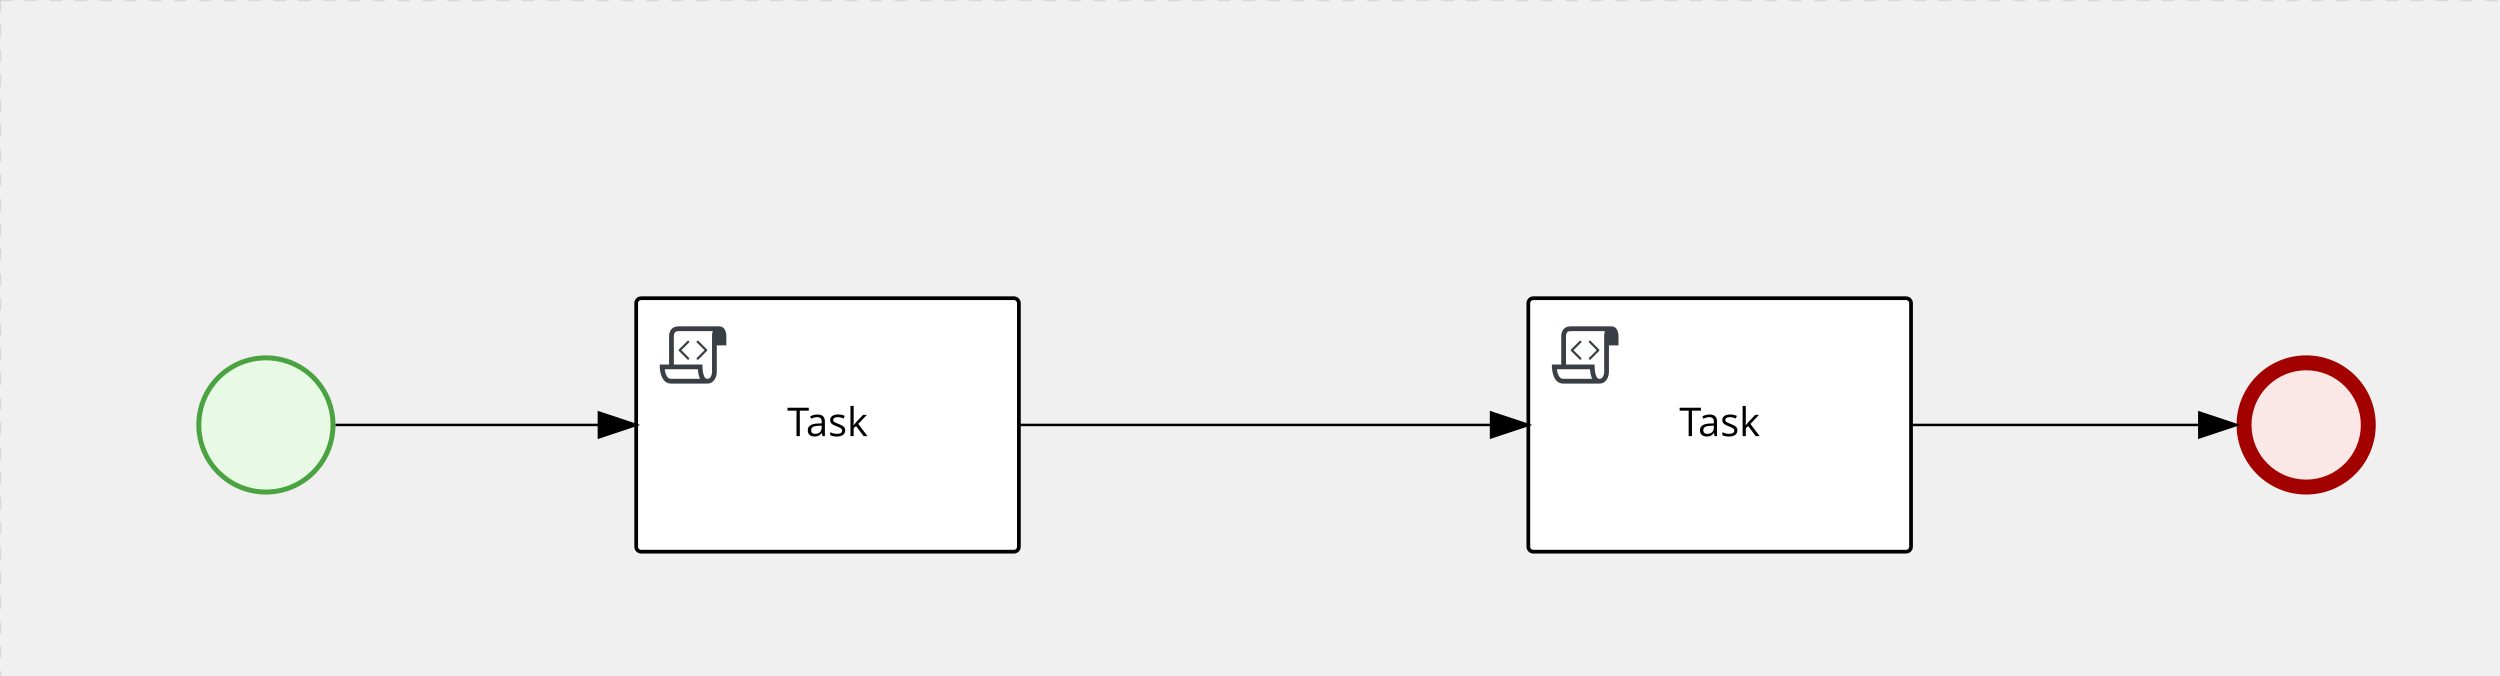
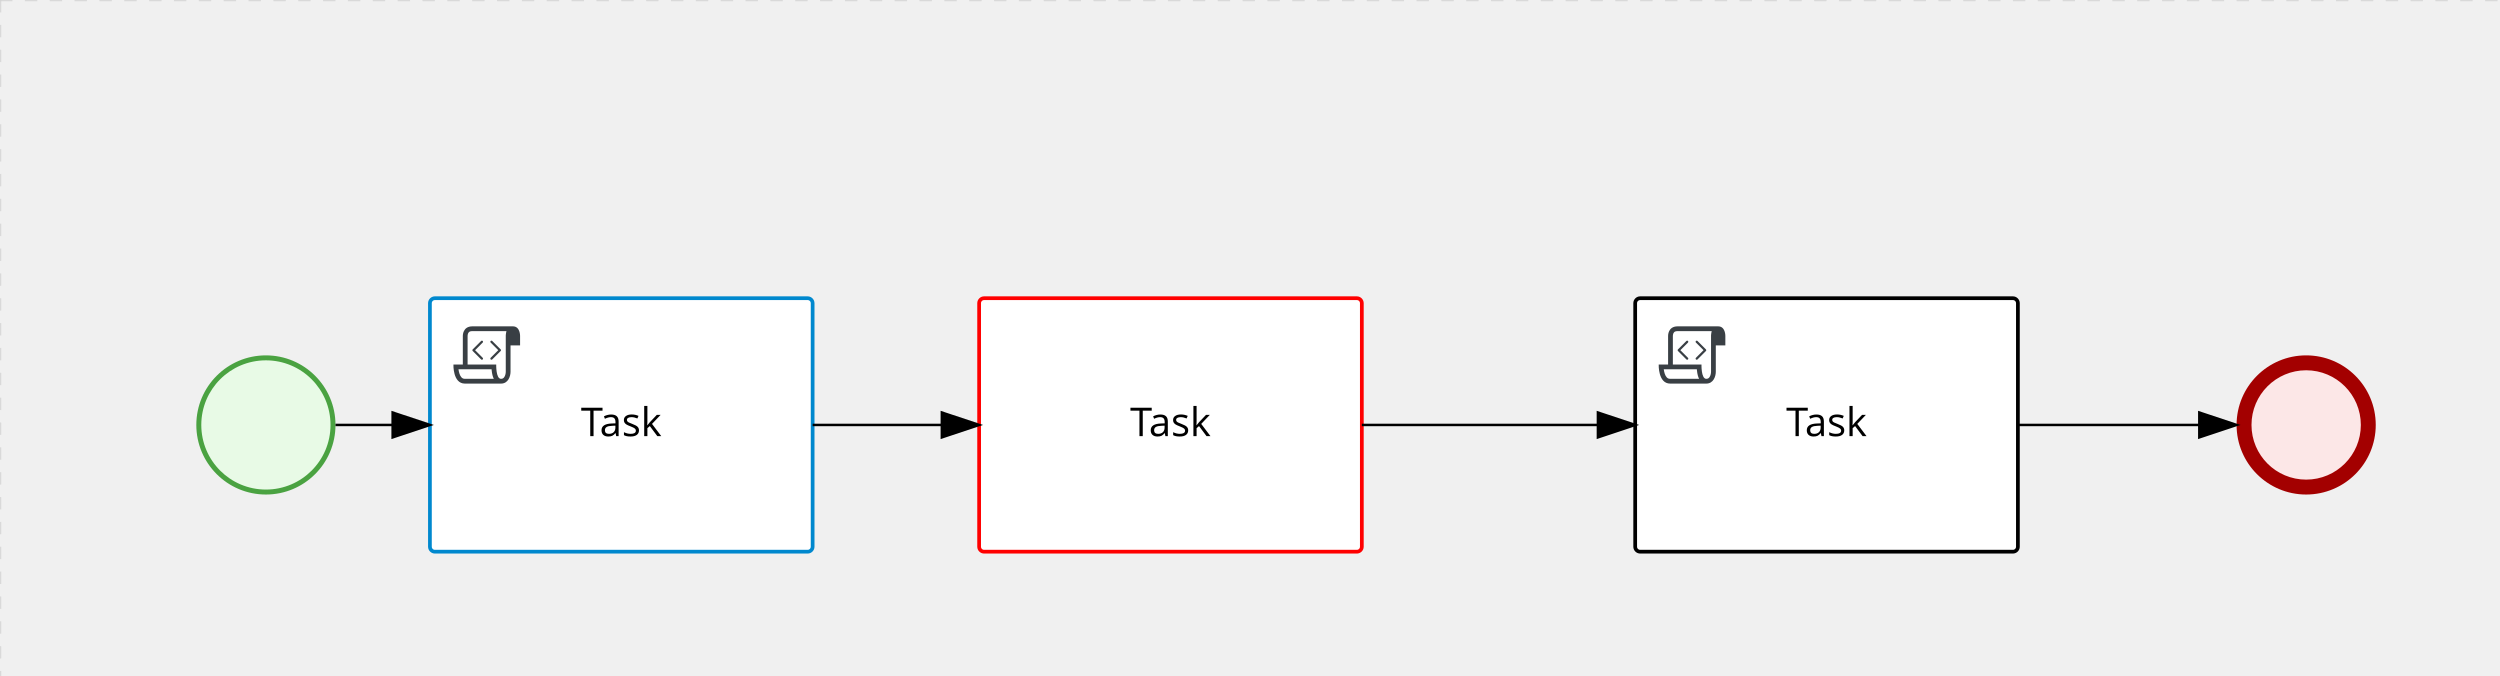
<svg xmlns="http://www.w3.org/2000/svg" version="1.1" width="1006" height="272" viewBox="0 0 1006 272">
  <defs />
  <g transform="matrix(1,0,0,1,0,0)">
    <g>
      <g>
        <g>
          <path fill="none" stroke="#d3d3d3" paint-order="fill stroke markers" d=" M 0 0 L 1200 0" stroke-miterlimit="10" stroke-opacity="0.8" stroke-dasharray="5" />
        </g>
        <g>
          <path fill="none" stroke="#d3d3d3" paint-order="fill stroke markers" d=" M 0 0 L 0 800" stroke-miterlimit="10" stroke-opacity="0.8" stroke-dasharray="5" />
        </g>
      </g>
      <g id="_899AE6C9-F06A-4B4F-9EB1-76D107B41C8B" bpmn2nodeid="_899AE6C9-F06A-4B4F-9EB1-76D107B41C8B" transform="matrix(1,0,0,1,900,143)">
        <g>
          <path fill="none" stroke="none" />
        </g>
        <g transform="matrix(0.125,0,0,0.125,0,0)">
          <g transform="matrix(1,0,0,1,0,0)">
            <path fill="#fce7e7" stroke="none" id="_899AE6C9-F06A-4B4F-9EB1-76D107B41C8B?shapeType=BACKGROUND" paint-order="stroke fill markers" d=" M 0 0 M 444 224 C 444 263.9 434.2 300.8 414.4 334.5 C 394.7 368.2 368 394.9 334.4 414.5 C 300.8 434.1 263.9 444 224 444 C 184.1 444 147.2 434.2 113.5 414.4 C 79.8 394.7 53.1 368 33.5 334.4 C 13.9 300.8 4 263.9 4 224 C 4 184.1 13.8 147.2 33.6 113.5 C 53.4 79.8 80.1 53.1 113.6 33.5 C 147.1 13.9 184.1 4 224 4 C 263.9 4 300.8 13.8 334.5 33.6 C 368.2 53.4 394.9 80.1 414.5 113.6 C 434.1 147.1 444 184.1 444 224 Z" />
          </g>
          <g>
            <g transform="matrix(1,0,0,1,0,0)">
              <g transform="matrix(1,0,0,1,0,0)">
                <path fill="rgb(163,0,0)" stroke="none" id="_899AE6C9-F06A-4B4F-9EB1-76D107B41C8B?shapeType=BORDER&amp;renderType=FILL" paint-order="stroke fill markers" d=" M 0 0 M 224 0 C 100.3 0 0 100.3 0 224 C 0 347.7 100.3 448 224 448 C 347.7 448 448 347.7 448 224 C 448 100.3 347.7 0 224 0 Z M 0 0 M 224 400 C 126.8 400 48 321.2 48 224 C 48 126.8 126.8 48 224 48 C 321.2 48 400 126.8 400 224 C 400 321.2 321.2 400 224 400 Z" />
              </g>
            </g>
          </g>
        </g>
        <g transform="matrix(1,0,0,1,28,61)" />
      </g>
      <g transform="matrix(1,0,0,1,900,143)" />
      <g id="_36A55C11-C3BB-44C4-9EAC-F7713020BFC4" bpmn2nodeid="_36A55C11-C3BB-44C4-9EAC-F7713020BFC4" transform="matrix(1,0,0,1,79,143)">
        <g>
          <path fill="none" stroke="none" />
        </g>
        <g transform="matrix(0.125,0,0,0.125,0,0)">
          <g transform="matrix(1,0,0,1,0,0)">
            <path fill="#e8fae6" stroke="none" id="_36A55C11-C3BB-44C4-9EAC-F7713020BFC4?shapeType=BACKGROUND" paint-order="stroke fill markers" d=" M 0 0 M 444 224 C 444 263.9 434.2 300.8 414.4 334.5 C 394.7 368.2 368 394.9 334.4 414.5 C 300.8 434.1 263.9 444 224 444 C 184.1 444 147.2 434.2 113.5 414.4 C 79.8 394.7 53.1 368 33.5 334.4 C 13.9 300.8 4 263.9 4 224 C 4 184.1 13.8 147.2 33.6 113.5 C 53.4 79.8 80.1 53.1 113.6 33.5 C 147.1 13.9 184.1 4 224 4 C 263.9 4 300.8 13.8 334.5 33.6 C 368.2 53.4 394.9 80.1 414.5 113.6 C 434.1 147.1 444 184.1 444 224 Z" />
          </g>
          <g>
            <g transform="matrix(1,0,0,1,0,0)">
              <g transform="matrix(1,0,0,1,0,0)">
                <path fill="rgb(74,162,65)" stroke="none" id="_36A55C11-C3BB-44C4-9EAC-F7713020BFC4?shapeType=BORDER&amp;renderType=FILL" paint-order="stroke fill markers" d=" M 0 0 M 224 0 C 100.3 0 0 100.3 0 224 C 0 347.7 100.3 448 224 448 C 347.7 448 448 347.7 448 224 C 448 100.3 347.7 0 224 0 Z M 0 0 M 224 432 C 109.1 432 16 338.9 16 224 C 16 109.1 109.1 16 224 16 C 338.9 16 432 109.1 432 224 C 432 338.9 338.9 432 224 432 Z" />
              </g>
            </g>
          </g>
        </g>
        <g transform="matrix(1,0,0,1,28,61)" />
      </g>
      <g transform="matrix(1,0,0,1,79,143)" />
-       <g id="_6E40AD4F-BAB2-4F64-92E1-1A1E4E8B91E6" bpmn2nodeid="_6E40AD4F-BAB2-4F64-92E1-1A1E4E8B91E6" transform="matrix(1,0,0,1,256,120)">
+       <g id="_6E40AD4F-BAB2-4F64-92E1-1A1E4E8B91E6" bpmn2nodeid="_6E40AD4F-BAB2-4F64-92E1-1A1E4E8B91E6" transform="matrix(1,0,0,1,173,120)">
        <g>
          <path fill="none" stroke="none" />
        </g>
        <g transform="matrix(1,0,0,1,0,0)">
          <path fill="#ffffff" stroke="none" id="_6E40AD4F-BAB2-4F64-92E1-1A1E4E8B91E6?shapeType=BACKGROUND" paint-order="stroke fill markers" d=" M 2 0 L 152 0 L 152 0 A 2 2 0 0 1 154 2 L 154 100 L 154 100 A 2 2 0 0 1 152 102 L 2 102 L 2 102 A 2 2 0 0 1 0 100 L 0 2 L 0 2 A 2 2 0 0 1 2 0 Z" />
        </g>
        <g transform="matrix(1,0,0,1,0,0)">
-           <path fill="none" stroke="rgb(0,0,0)" id="_6E40AD4F-BAB2-4F64-92E1-1A1E4E8B91E6?shapeType=BORDER&amp;renderType=STROKE" paint-order="fill stroke markers" d=" M 2 0 L 152 0 L 152 0 A 2 2 0 0 1 154 2 L 154 100 L 154 100 A 2 2 0 0 1 152 102 L 2 102 L 2 102 A 2 2 0 0 1 0 100 L 0 2 L 0 2 A 2 2 0 0 1 2 0 Z" stroke-miterlimit="10" stroke-width="1.5" stroke-dasharray="" />
+           <path fill="none" stroke="rgb(0,136,206)" id="_6E40AD4F-BAB2-4F64-92E1-1A1E4E8B91E6?shapeType=BORDER&amp;renderType=STROKE" paint-order="fill stroke markers" d=" M 2 0 L 152 0 L 152 0 A 2 2 0 0 1 154 2 L 154 100 L 154 100 A 2 2 0 0 1 152 102 L 2 102 L 2 102 A 2 2 0 0 1 0 100 L 0 2 L 0 2 A 2 2 0 0 1 2 0 Z" stroke-miterlimit="10" stroke-width="1.5" stroke-dasharray="" />
        </g>
        <g>
          <g transform="matrix(0.06,0,0,0.06,9.4,9.4)">
            <g transform="matrix(1,0,0,1,0,0)">
              <path fill="#393f44" stroke="none" id="_6E40AD4F-BAB2-4F64-92E1-1A1E4E8B91E6undefined" paint-order="stroke fill markers" d=" M 0 0 M 197.3 130.2 C 194.4 127.3 189.6 127.3 186.7 130.2 L 130.2 186.7 C 127.3 189.6 127.3 194.4 130.2 197.3 L 186.7 253.8 C 188.1 255.3 190.1 256 192 256 C 193.9 256 195.9 255.3 197.3 253.7 C 200.2 250.8 200.2 246 197.3 243.1 L 146.2 192 L 197.3 140.8 C 200.2 137.9 200.2 133.1 197.3 130.2 Z" />
            </g>
            <g transform="matrix(1,0,0,1,0,0)">
              <path fill="#393f44" stroke="none" id="_6E40AD4F-BAB2-4F64-92E1-1A1E4E8B91E6undefined" paint-order="stroke fill markers" d=" M 0 0 M 261.3 130.2 C 258.4 127.3 253.6 127.3 250.7 130.2 C 247.8 133.1 247.8 137.9 250.7 140.8 L 301.8 191.9 L 250.7 243 C 247.8 245.9 247.8 250.7 250.7 253.6 C 252.1 255.3 254.1 256 256 256 C 257.9 256 259.9 255.3 261.3 253.8 L 317.8 197.3 C 320.7 194.4 320.7 189.6 317.8 186.7 L 261.3 130.2 Z" />
            </g>
            <g transform="matrix(1,0,0,1,0,0)">
              <path fill="#393f44" stroke="none" id="_6E40AD4F-BAB2-4F64-92E1-1A1E4E8B91E6undefined" paint-order="stroke fill markers" d=" M 0 0 M 400 32 C 400 32 152.8 32 128 32 C 62 32 64 96 64 96 L 64 288 L 1 288 C 1 288 -4 416 78 416 L 320 416 C 368 416 384 368 384 336 C 384 314.2 384 224.4 384 160 L 448 160 L 448 96 C 448 96 449 32 400 32 Z M 0 0 M 78 383.9 C 68.5 383.9 61.6 381.1 55.5 374.9 C 43.4 362.4 37.5 339.6 34.9 320 L 256.9 320 C 257.1 322.7 257.3 325.4 257.6 328.2 C 260 351.6 264.7 370.1 271.9 383.9 L 78 383.9 L 78 383.9 Z M 0 0 M 352 336 C 352 345.9 349.6 360.3 342.9 371 C 337.2 380.1 330.4 384 320 384 C 285 384 288 288 288 288 L 96 288 L 96 96 L 96 95.9 L 96 95.1 C 96 90.6 97.6 78.3 104.7 71.2 C 106.5 69.4 111.9 64 128 64 L 356.5 64 C 354.4 72.8 352.8 81.8 352.2 89.9 C 352.2 90.5 352.1 91.1 352.1 91.7 C 352.1 92 352.1 92.3 352.1 92.6 C 352 94.8 352 96 352 96 L 352 160 L 352 336 Z" />
            </g>
          </g>
        </g>
        <g transform="matrix(1,0,0,1,60.75,43.5)">
          <text fill="#000000" stroke="none" font-family="Open Sans" font-size="12pt" font-style="normal" font-weight="normal" text-decoration="normal" x="16.25" y="12" text-anchor="middle" dominant-baseline="alphabetic">Task</text>
        </g>
      </g>
      <g id="_26F3199E-7CCA-4FA5-B44A-695857F07AFD" bpmn2nodeid="_26F3199E-7CCA-4FA5-B44A-695857F07AFD">
        <g>
-           <path fill="none" stroke="#000000" paint-order="fill stroke markers" d=" M 135 171 L 241 171" stroke-miterlimit="10" stroke-dasharray="" />
+           <path fill="none" stroke="#000000" paint-order="fill stroke markers" d=" M 135 171 L 158 171" stroke-miterlimit="10" stroke-dasharray="" />
        </g>
        <g transform="matrix(1,0,0,1,135,171)" />
-         <g transform="matrix(6.123233995736766e-17,1,-1,6.123233995736766e-17,256,166)">
+         <g transform="matrix(6.123233995736766e-17,1,-1,6.123233995736766e-17,173,166)">
          <path fill="#000000" stroke="#000000" paint-order="fill stroke markers" d=" M 10 15 L 0 15 L 5 0 Z" stroke-miterlimit="10" stroke-dasharray="" />
        </g>
        <g transform="matrix(1,0,0,1,135,161)" />
      </g>
-       <g transform="matrix(1,0,0,1,256,120)" />
-       <g id="_E4ACD58A-4845-44D8-9D2A-74F7E8CC6B8A" bpmn2nodeid="_E4ACD58A-4845-44D8-9D2A-74F7E8CC6B8A" transform="matrix(1,0,0,1,615,120)">
+       <g id="_03CB563D-954D-4476-BFE8-F18DC6E00EE6" bpmn2nodeid="_03CB563D-954D-4476-BFE8-F18DC6E00EE6" transform="matrix(1,0,0,1,394,120)">
+         <g>
+           <path fill="none" stroke="none" />
+         </g>
+         <g transform="matrix(1,0,0,1,0,0)">
+           <path fill="#ffffff" stroke="none" id="_03CB563D-954D-4476-BFE8-F18DC6E00EE6?shapeType=BACKGROUND" paint-order="stroke fill markers" d=" M 2 0 L 152 0 L 152 0 A 2 2 0 0 1 154 2 L 154 100 L 154 100 A 2 2 0 0 1 152 102 L 2 102 L 2 102 A 2 2 0 0 1 0 100 L 0 2 L 0 2 A 2 2 0 0 1 2 0 Z" />
+         </g>
+         <g transform="matrix(1,0,0,1,0,0)">
+           <path fill="none" stroke="rgb(255,0,0)" id="_03CB563D-954D-4476-BFE8-F18DC6E00EE6?shapeType=BORDER&amp;renderType=STROKE" paint-order="fill stroke markers" d=" M 2 0 L 152 0 L 152 0 A 2 2 0 0 1 154 2 L 154 100 L 154 100 A 2 2 0 0 1 152 102 L 2 102 L 2 102 A 2 2 0 0 1 0 100 L 0 2 L 0 2 A 2 2 0 0 1 2 0 Z" stroke-miterlimit="10" stroke-width="1.5" stroke-dasharray="" />
+         </g>
+         <g transform="matrix(1,0,0,1,60.75,43.5)">
+           <text fill="#000000" stroke="none" font-family="Open Sans" font-size="12pt" font-style="normal" font-weight="normal" text-decoration="normal" x="16.25" y="12" text-anchor="middle" dominant-baseline="alphabetic">Task</text>
+         </g>
+       </g>
+       <g id="_A97F0E9B-CC74-44C9-BAEF-4A91C4E63B8D" bpmn2nodeid="_A97F0E9B-CC74-44C9-BAEF-4A91C4E63B8D">
+         <g>
+           <path fill="none" stroke="#000000" paint-order="fill stroke markers" d=" M 327 171 L 379 171" stroke-miterlimit="10" stroke-dasharray="" />
+         </g>
+         <g transform="matrix(1,0,0,1,327,171)" />
+         <g transform="matrix(6.123233995736766e-17,1,-1,6.123233995736766e-17,394,166)">
+           <path fill="#000000" stroke="#000000" paint-order="fill stroke markers" d=" M 10 15 L 0 15 L 5 0 Z" stroke-miterlimit="10" stroke-dasharray="" />
+         </g>
+         <g transform="matrix(1,0,0,1,327,161)" />
+       </g>
+       <g transform="matrix(1,0,0,1,394,120)" />
+       <g id="_E4ACD58A-4845-44D8-9D2A-74F7E8CC6B8A" bpmn2nodeid="_E4ACD58A-4845-44D8-9D2A-74F7E8CC6B8A" transform="matrix(1,0,0,1,658,120)">
        <g>
          <path fill="none" stroke="none" />
        </g>
        <g transform="matrix(1,0,0,1,0,0)">
          <path fill="#ffffff" stroke="none" id="_E4ACD58A-4845-44D8-9D2A-74F7E8CC6B8A?shapeType=BACKGROUND" paint-order="stroke fill markers" d=" M 2 0 L 152 0 L 152 0 A 2 2 0 0 1 154 2 L 154 100 L 154 100 A 2 2 0 0 1 152 102 L 2 102 L 2 102 A 2 2 0 0 1 0 100 L 0 2 L 0 2 A 2 2 0 0 1 2 0 Z" />
        </g>
        <g transform="matrix(1,0,0,1,0,0)">
          <path fill="none" stroke="rgb(0,0,0)" id="_E4ACD58A-4845-44D8-9D2A-74F7E8CC6B8A?shapeType=BORDER&amp;renderType=STROKE" paint-order="fill stroke markers" d=" M 2 0 L 152 0 L 152 0 A 2 2 0 0 1 154 2 L 154 100 L 154 100 A 2 2 0 0 1 152 102 L 2 102 L 2 102 A 2 2 0 0 1 0 100 L 0 2 L 0 2 A 2 2 0 0 1 2 0 Z" stroke-miterlimit="10" stroke-width="1.5" stroke-dasharray="" />
        </g>
        <g>
          <g transform="matrix(0.06,0,0,0.06,9.4,9.4)">
            <g transform="matrix(1,0,0,1,0,0)">
              <path fill="#393f44" stroke="none" id="_E4ACD58A-4845-44D8-9D2A-74F7E8CC6B8Aundefined" paint-order="stroke fill markers" d=" M 0 0 M 197.3 130.2 C 194.4 127.3 189.6 127.3 186.7 130.2 L 130.2 186.7 C 127.3 189.6 127.3 194.4 130.2 197.3 L 186.7 253.8 C 188.1 255.3 190.1 256 192 256 C 193.9 256 195.9 255.3 197.3 253.7 C 200.2 250.8 200.2 246 197.3 243.1 L 146.2 192 L 197.3 140.8 C 200.2 137.9 200.2 133.1 197.3 130.2 Z" />
            </g>
            <g transform="matrix(1,0,0,1,0,0)">
              <path fill="#393f44" stroke="none" id="_E4ACD58A-4845-44D8-9D2A-74F7E8CC6B8Aundefined" paint-order="stroke fill markers" d=" M 0 0 M 261.3 130.2 C 258.4 127.3 253.6 127.3 250.7 130.2 C 247.8 133.1 247.8 137.9 250.7 140.8 L 301.8 191.9 L 250.7 243 C 247.8 245.9 247.8 250.7 250.7 253.6 C 252.1 255.3 254.1 256 256 256 C 257.9 256 259.9 255.3 261.3 253.8 L 317.8 197.3 C 320.7 194.4 320.7 189.6 317.8 186.7 L 261.3 130.2 Z" />
            </g>
            <g transform="matrix(1,0,0,1,0,0)">
              <path fill="#393f44" stroke="none" id="_E4ACD58A-4845-44D8-9D2A-74F7E8CC6B8Aundefined" paint-order="stroke fill markers" d=" M 0 0 M 400 32 C 400 32 152.8 32 128 32 C 62 32 64 96 64 96 L 64 288 L 1 288 C 1 288 -4 416 78 416 L 320 416 C 368 416 384 368 384 336 C 384 314.2 384 224.4 384 160 L 448 160 L 448 96 C 448 96 449 32 400 32 Z M 0 0 M 78 383.9 C 68.5 383.9 61.6 381.1 55.5 374.9 C 43.4 362.4 37.5 339.6 34.9 320 L 256.9 320 C 257.1 322.7 257.3 325.4 257.6 328.2 C 260 351.6 264.7 370.1 271.9 383.9 L 78 383.9 L 78 383.9 Z M 0 0 M 352 336 C 352 345.9 349.6 360.3 342.9 371 C 337.2 380.1 330.4 384 320 384 C 285 384 288 288 288 288 L 96 288 L 96 96 L 96 95.9 L 96 95.1 C 96 90.6 97.6 78.3 104.7 71.2 C 106.5 69.4 111.9 64 128 64 L 356.5 64 C 354.4 72.8 352.8 81.8 352.2 89.9 C 352.2 90.5 352.1 91.1 352.1 91.7 C 352.1 92 352.1 92.3 352.1 92.6 C 352 94.8 352 96 352 96 L 352 160 L 352 336 Z" />
            </g>
          </g>
        </g>
        <g transform="matrix(1,0,0,1,60.75,43.5)">
          <text fill="#000000" stroke="none" font-family="Open Sans" font-size="12pt" font-style="normal" font-weight="normal" text-decoration="normal" x="16.25" y="12" text-anchor="middle" dominant-baseline="alphabetic">Task</text>
        </g>
      </g>
-       <g id="_D3BF9182-3CAD-4340-9CF9-626904682C7A" bpmn2nodeid="_D3BF9182-3CAD-4340-9CF9-626904682C7A">
+       <g id="_A6CCBA71-02A2-4868-ADC0-B5FB9EE2D1B0" bpmn2nodeid="_A6CCBA71-02A2-4868-ADC0-B5FB9EE2D1B0">
        <g>
-           <path fill="none" stroke="#000000" paint-order="fill stroke markers" d=" M 410 171 L 600 171" stroke-miterlimit="10" stroke-dasharray="" />
+           <path fill="none" stroke="rgb(0,0,0)" paint-order="fill stroke markers" d=" M 548 171 L 643 171" stroke-miterlimit="10" stroke-dasharray="" />
        </g>
-         <g transform="matrix(1,0,0,1,410,171)" />
-         <g transform="matrix(6.123233995736766e-17,1,-1,6.123233995736766e-17,615,166)">
-           <path fill="#000000" stroke="#000000" paint-order="fill stroke markers" d=" M 10 15 L 0 15 L 5 0 Z" stroke-miterlimit="10" stroke-dasharray="" />
+         <g transform="matrix(1,0,0,1,548,171)" />
+         <g transform="matrix(6.123233995736766e-17,1,-1,6.123233995736766e-17,658,166)">
+           <path fill="rgb(0,0,0)" stroke="rgb(0,0,0)" paint-order="fill stroke markers" d=" M 10 15 L 0 15 L 5 0 Z" stroke-miterlimit="10" stroke-dasharray="" />
        </g>
-         <g transform="matrix(1,0,0,1,412.5,161)" />
+         <g transform="matrix(1,0,0,1,548,161)" />
      </g>
      <g id="_47A71761-2F1C-4B37-8675-D0E852B5EB1E" bpmn2nodeid="_47A71761-2F1C-4B37-8675-D0E852B5EB1E">
        <g>
-           <path fill="none" stroke="#000000" paint-order="fill stroke markers" d=" M 769 171 L 885 171" stroke-miterlimit="10" stroke-dasharray="" />
+           <path fill="none" stroke="#000000" paint-order="fill stroke markers" d=" M 812 171 L 885 171" stroke-miterlimit="10" stroke-dasharray="" />
        </g>
-         <g transform="matrix(1,0,0,1,769,171)" />
+         <g transform="matrix(1,0,0,1,812,171)" />
        <g transform="matrix(6.123233995736766e-17,1,-1,6.123233995736766e-17,900,166)">
          <path fill="#000000" stroke="#000000" paint-order="fill stroke markers" d=" M 10 15 L 0 15 L 5 0 Z" stroke-miterlimit="10" stroke-dasharray="" />
        </g>
-         <g transform="matrix(1,0,0,1,769,161)" />
+         <g transform="matrix(1,0,0,1,812,161)" />
      </g>
-       <g transform="matrix(1,0,0,1,615,120)" />
+       <g transform="matrix(1,0,0,1,658,120)" />
+       <g transform="matrix(1,0,0,1,173,120)" />
    </g>
  </g>
</svg>
